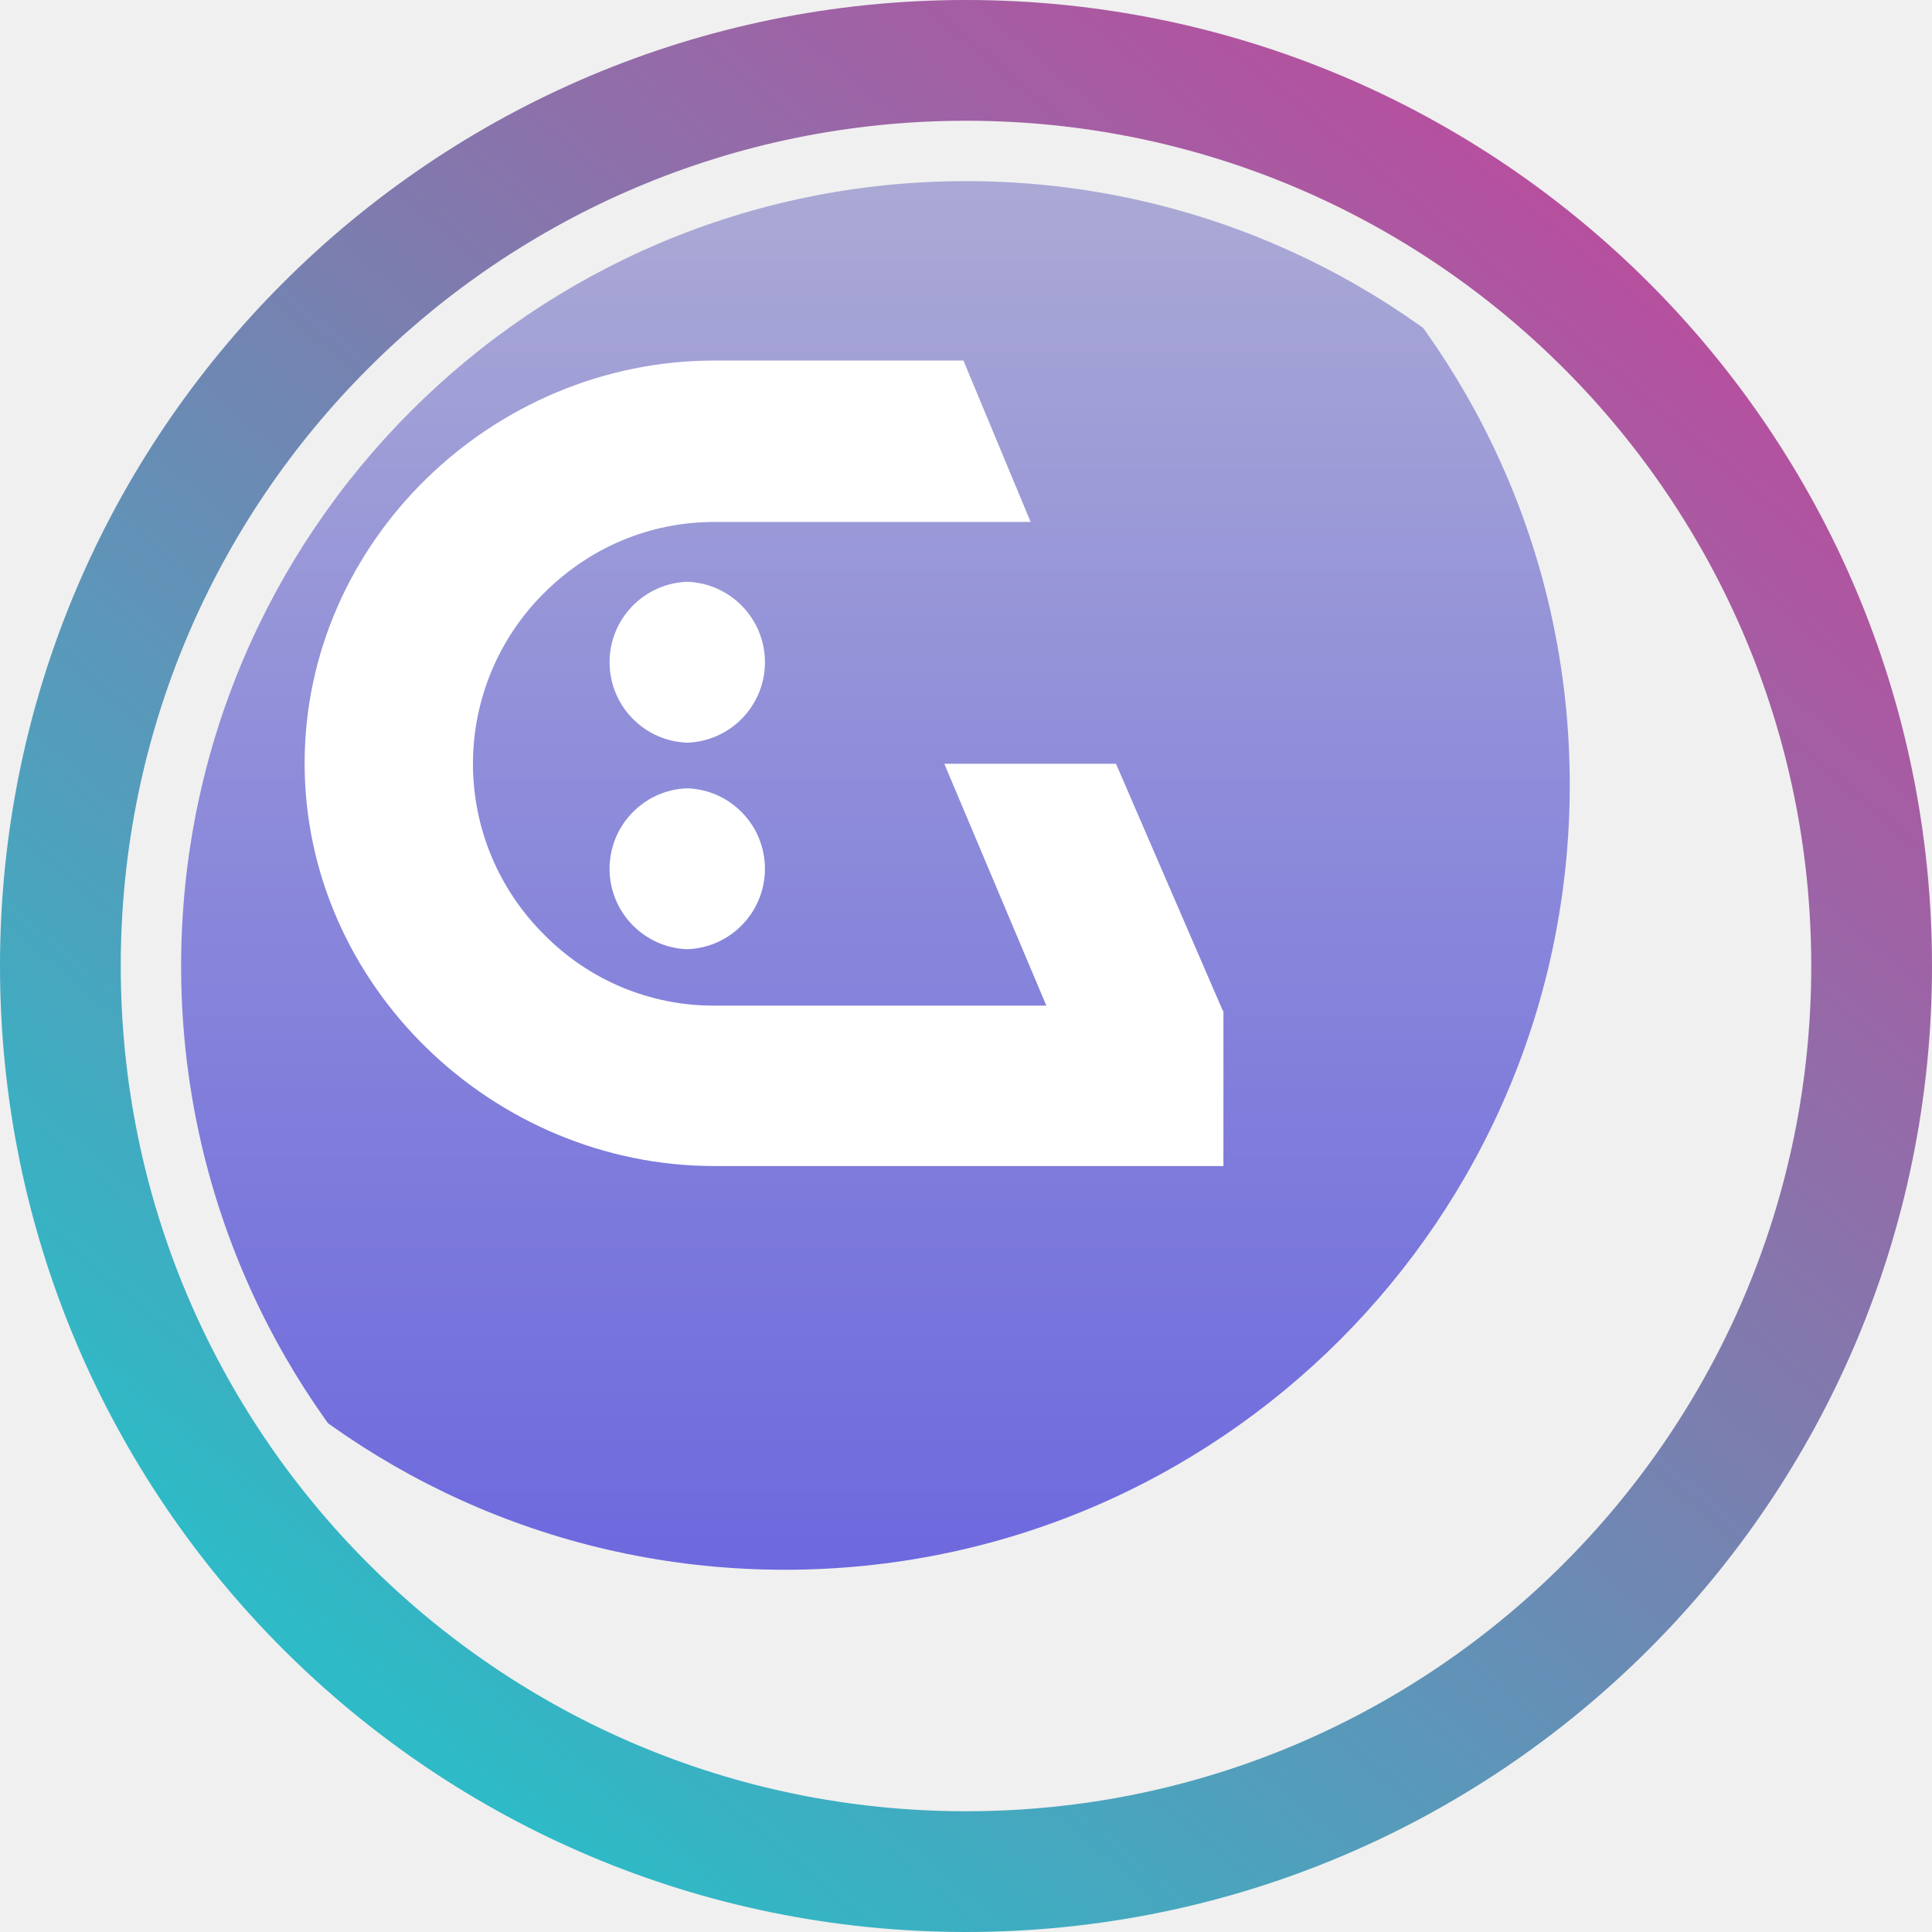
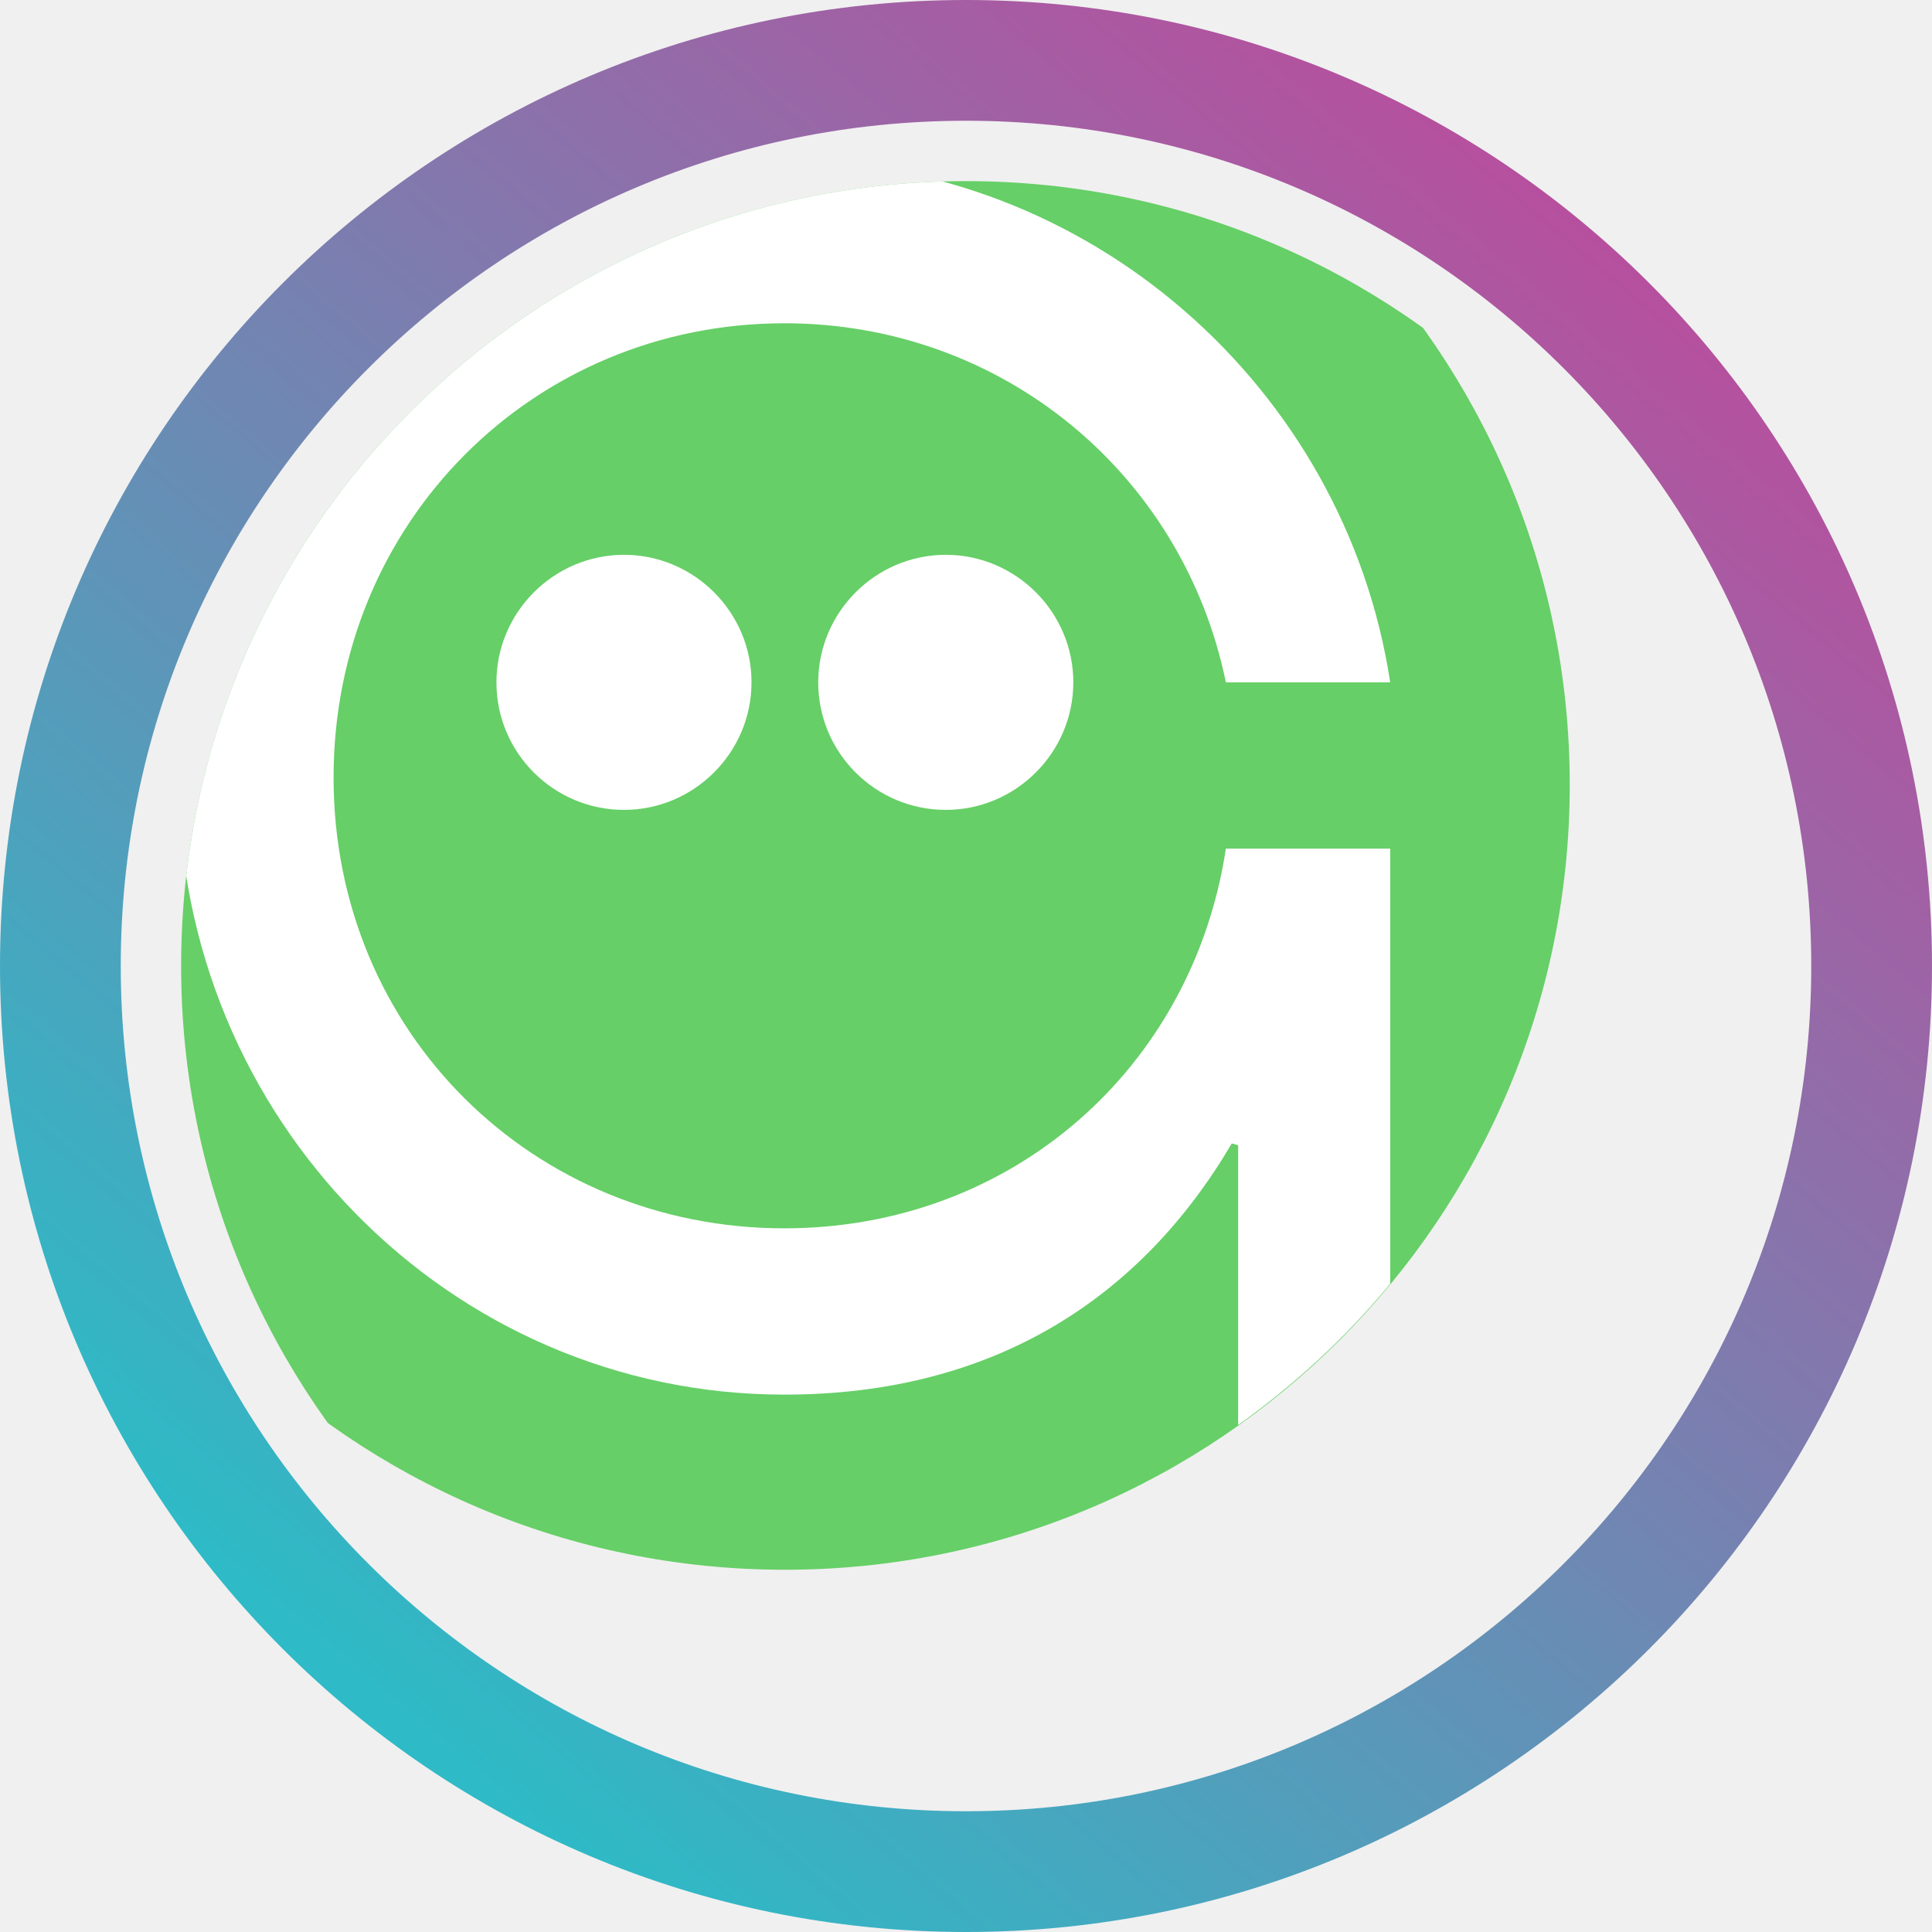
<svg xmlns="http://www.w3.org/2000/svg" width="32" height="32" viewBox="0 0 32 32" fill="none">
  <circle cx="16" cy="16" r="15" stroke="url(#paint0_linear_40_91)" stroke-width="2" />
  <g clip-path="url(#circleClip)">
    <g style="transform: scale(0.8125); transform-origin: 50% 50%;">
-       <g clip-path="url(#clip0_292_229)">
-         <path fill="url(#paint0_linear_292_229)" d="M16 0c8.84 0 16 7.16 16 16s-7.16 16-16 16S0 24.84 0 16 7.16 0 16 0" />
-         <path fill="#fff" fill-rule="evenodd" d="m24.93 20.61-2.18-5.04h-3.5l2.08 4.93h-6.77a4.84 4.84 0 0 1-3.47-1.45 4.904 4.904 0 0 1 0-6.96c.93-.93 2.16-1.45 3.47-1.45h6.45l-1.37-3.29h-5.08c-4.52 0-8.35 3.69-8.35 8.21s3.84 8.21 8.35 8.21h10.38V20.6z" clip-rule="evenodd" />
-         <path fill="#fff" fill-rule="evenodd" d="M14.01 11.86a1.641 1.641 0 0 0 0 3.28 1.641 1.641 0 0 0 0-3.28M14.01 16.07a1.641 1.641 0 0 0 0 3.28 1.641 1.641 0 0 0 0-3.28" clip-rule="evenodd" />
-       </g>
-       <defs>
-         <linearGradient id="paint0_linear_292_229" x1="15.99" x2="15.99" y1="0" y2="32" gradientUnits="userSpaceOnUse">
-           <stop stop-color="#B3B2D3" />
-           <stop offset=".53" stop-color="#8C8ADA" />
-           <stop offset="1" stop-color="#6D69DE" />
-         </linearGradient>
-         <clipPath id="clip0_292_229">
-           <path fill="#fff" d="M0 0h32v32H0z" />
-         </clipPath>
-       </defs>
+       <path fill="#66CF67" d="M16 32c8.837 0 16-7.163 16-16S24.837 0 16 0 0 7.163 0 16s7.163 16 16 16" />
+       <path fill="#fff" d="M10.12 13.91c0 1.44 1.17 2.6 2.6 2.6s2.6-1.17 2.6-2.6-1.17-2.6-2.6-2.6-2.6 1.17-2.6 2.6m6.56 0c0 1.44 1.17 2.6 2.6 2.6s2.6-1.17 2.6-2.6-1.17-2.6-2.6-2.6-2.6 1.17-2.6 2.6" />
+       <path fill="#fff" d="M28.34 26.18V17.3h-3.35c-.68 4.48-4.37 7.74-9 7.74-5.11 0-9.19-3.98-9.19-9.19s4.08-9.26 9.19-9.26c4.45 0 8.13 3.08 9 7.32h3.35c-.92-6.03-6.17-10.64-12.35-10.64-6.82 0-12.35 5.63-12.35 12.58s5.53 12.58 12.35 12.58c4.29 0 7.28-1.99 9.12-5.12.04.01.09.02.13.04v5.7c1.15-.82 2.2-1.79 3.1-2.88z" />
    </g>
  </g>
  <defs>
    <clipPath id="circleClip">
      <circle cx="16" cy="16" r="13" />
    </clipPath>
    <linearGradient id="paint0_linear_40_91" x1="26.976" y1="4.32" x2="6.592" y2="28.352" gradientUnits="userSpaceOnUse">
      <stop stop-color="#B6509E" />
      <stop offset="1" stop-color="#2EBAC6" />
    </linearGradient>
  </defs>
</svg>
